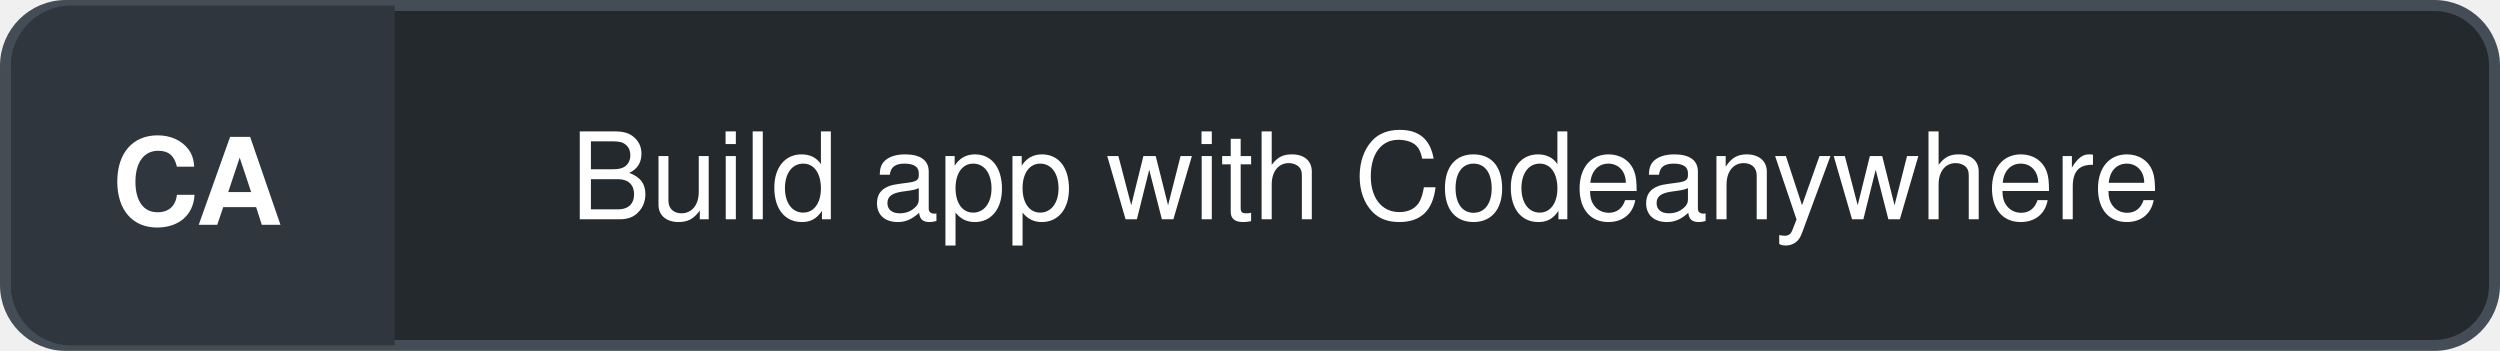
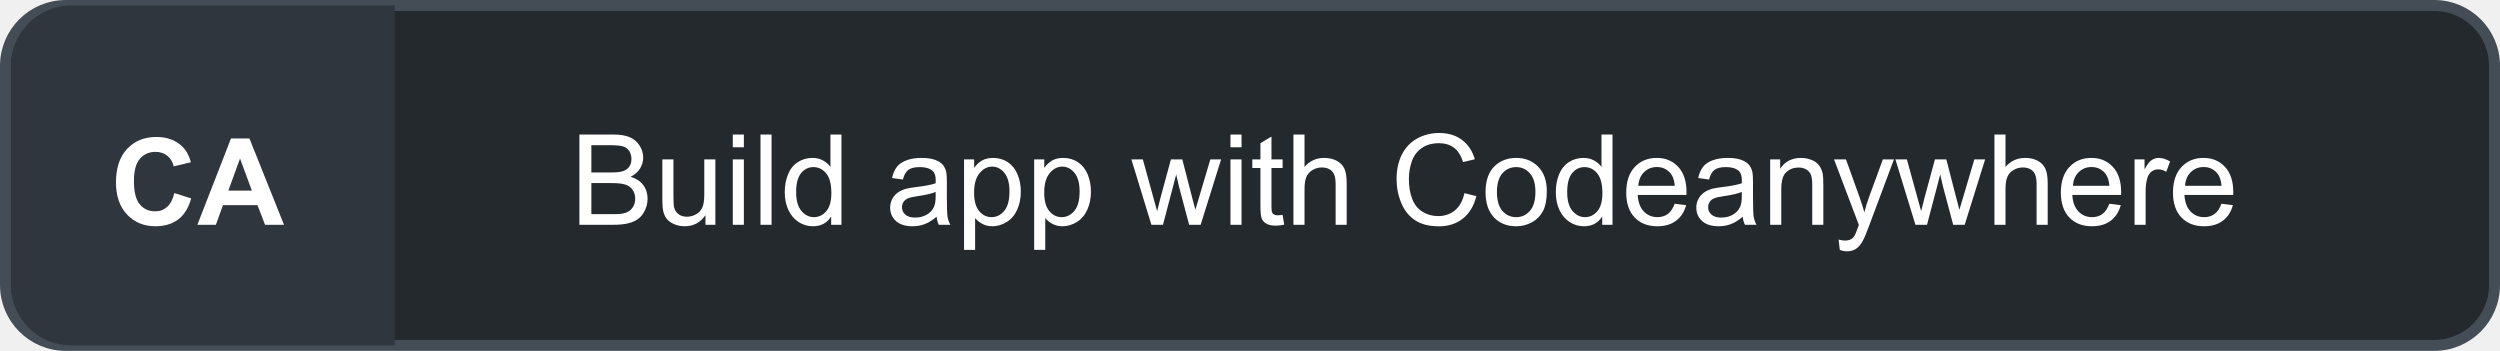
<svg xmlns="http://www.w3.org/2000/svg" fill="none" height="32" viewBox="0 0 228 32" width="228" role="img" aria-label="Build app with Codeanywhere">
  <rect x="0.5" y="0.5" width="227" height="31" rx="5.5" fill="#24292e" stroke="#444d56" />
  <path d="m6.5.5h29.5v31h-29.5c-3.038 0-5.5-2.462-5.5-5.5v-20c0-3.038 2.462-5.5 5.5-5.5z" fill="#2f363d" />
-   <text x="18" y="20.5" font-family="-apple-system,Segoe UI,Helvetica,Arial,sans-serif" font-size="11" font-weight="700" fill="#fff" text-anchor="middle">CA</text>
-   <text x="52" y="20" font-family="-apple-system,Segoe UI,Helvetica,Arial,sans-serif" font-size="11" font-weight="500" fill="#fff">Build app with Codeanywhere</text>
+   <path fill="#fff" d="M15.895 17.605 17.436 18.094Q17.082 19.383 16.257 20.009Q15.433 20.634 14.165 20.634Q12.597 20.634 11.587 19.563Q10.577 18.491 10.577 16.633Q10.577 14.667 11.592 13.579Q12.607 12.492 14.262 12.492Q15.707 12.492 16.609 13.346Q17.146 13.851 17.415 14.796L15.841 15.172Q15.701 14.56 15.258 14.205Q14.815 13.851 14.181 13.851Q13.306 13.851 12.76 14.479Q12.215 15.107 12.215 16.515Q12.215 18.008 12.752 18.642Q13.29 19.275 14.149 19.275Q14.783 19.275 15.239 18.873Q15.696 18.47 15.895 17.605ZM25.901 20.5H24.171L23.484 18.711H20.336L19.687 20.5H18.0L21.067 12.626H22.748ZM22.974 17.385 21.889 14.463 20.825 17.385Z" />
+   <path fill="#fff" d="M52.842 20.5V12.268H55.931Q56.874 12.268 57.444 12.518Q58.014 12.768 58.337 13.287Q58.66 13.807 58.66 14.374Q58.66 14.902 58.373 15.368Q58.087 15.834 57.509 16.12Q58.255 16.339 58.657 16.867Q59.058 17.395 59.058 18.114Q59.058 18.692 58.814 19.189Q58.57 19.686 58.21 19.955Q57.851 20.225 57.309 20.362Q56.767 20.5 55.981 20.5ZM53.932 15.727H55.712Q56.436 15.727 56.75 15.632Q57.166 15.508 57.377 15.222Q57.587 14.935 57.587 14.503Q57.587 14.093 57.391 13.781Q57.194 13.47 56.829 13.355Q56.464 13.24 55.577 13.24H53.932ZM53.932 19.529H55.981Q56.509 19.529 56.722 19.489Q57.099 19.422 57.351 19.265Q57.604 19.107 57.767 18.807Q57.93 18.507 57.93 18.114Q57.93 17.653 57.694 17.313Q57.458 16.974 57.04 16.836Q56.621 16.698 55.835 16.698H53.932ZM64.337 20.5V19.624Q63.64 20.635 62.444 20.635Q61.917 20.635 61.459 20.433Q61.001 20.23 60.779 19.924Q60.558 19.618 60.468 19.175Q60.406 18.877 60.406 18.231V14.537H61.417V17.844Q61.417 18.636 61.479 18.911Q61.574 19.31 61.883 19.537Q62.192 19.764 62.646 19.764Q63.101 19.764 63.5 19.531Q63.899 19.298 64.064 18.897Q64.23 18.495 64.23 17.732V14.537H65.241V20.5ZM66.83 13.43V12.268H67.841V13.43ZM66.83 20.5V14.537H67.841V20.5ZM69.357 20.5V12.268H70.367V20.5ZM75.803 20.5V19.748Q75.236 20.635 74.135 20.635Q73.422 20.635 72.824 20.242Q72.226 19.849 71.898 19.144Q71.569 18.439 71.569 17.524Q71.569 16.631 71.867 15.904Q72.164 15.177 72.76 14.789Q73.355 14.402 74.09 14.402Q74.629 14.402 75.051 14.629Q75.472 14.857 75.736 15.222V12.268H76.741V20.5ZM72.608 17.524Q72.608 18.669 73.091 19.237Q73.574 19.804 74.231 19.804Q74.893 19.804 75.357 19.262Q75.82 18.72 75.82 17.608Q75.82 16.384 75.348 15.811Q74.876 15.239 74.186 15.239Q73.512 15.239 73.06 15.789Q72.608 16.339 72.608 17.524ZM85.416 19.764Q84.855 20.242 84.335 20.438Q83.816 20.635 83.221 20.635Q82.238 20.635 81.71 20.155Q81.182 19.675 81.182 18.928Q81.182 18.49 81.382 18.128Q81.581 17.765 81.904 17.546Q82.227 17.327 82.631 17.215Q82.929 17.136 83.53 17.063Q84.754 16.917 85.332 16.715Q85.338 16.508 85.338 16.451Q85.338 15.834 85.051 15.581Q84.664 15.239 83.9 15.239Q83.187 15.239 82.847 15.488Q82.508 15.738 82.345 16.373L81.356 16.238Q81.491 15.604 81.8 15.213Q82.109 14.823 82.693 14.612Q83.277 14.402 84.046 14.402Q84.81 14.402 85.287 14.582Q85.764 14.761 85.989 15.034Q86.214 15.306 86.303 15.721Q86.354 15.98 86.354 16.654V18.001Q86.354 19.411 86.419 19.784Q86.483 20.157 86.674 20.5H85.618Q85.461 20.186 85.416 19.764ZM85.332 17.507Q84.782 17.732 83.681 17.889Q83.058 17.979 82.8 18.091Q82.541 18.203 82.401 18.42Q82.26 18.636 82.26 18.9Q82.26 19.304 82.567 19.573Q82.873 19.843 83.462 19.843Q84.046 19.843 84.501 19.588Q84.956 19.332 85.169 18.888Q85.332 18.546 85.332 17.878ZM87.921 22.785V14.537H88.842V15.312Q89.167 14.857 89.577 14.629Q89.987 14.402 90.571 14.402Q91.335 14.402 91.919 14.795Q92.503 15.188 92.8 15.904Q93.098 16.62 93.098 17.473Q93.098 18.389 92.769 19.121Q92.441 19.854 91.815 20.245Q91.189 20.635 90.498 20.635Q89.993 20.635 89.591 20.421Q89.19 20.208 88.931 19.882V22.785ZM88.836 17.552Q88.836 18.703 89.302 19.253Q89.768 19.804 90.431 19.804Q91.104 19.804 91.585 19.234Q92.065 18.664 92.065 17.468Q92.065 16.328 91.596 15.761Q91.127 15.194 90.476 15.194Q89.83 15.194 89.333 15.797Q88.836 16.401 88.836 17.552ZM94.316 22.785V14.537H95.237V15.312Q95.563 14.857 95.973 14.629Q96.383 14.402 96.967 14.402Q97.73 14.402 98.314 14.795Q98.898 15.188 99.196 15.904Q99.494 16.62 99.494 17.473Q99.494 18.389 99.165 19.121Q98.837 19.854 98.211 20.245Q97.584 20.635 96.894 20.635Q96.388 20.635 95.987 20.421Q95.585 20.208 95.327 19.882V22.785ZM95.232 17.552Q95.232 18.703 95.698 19.253Q96.164 19.804 96.826 19.804Q97.5 19.804 97.98 19.234Q98.46 18.664 98.46 17.468Q98.46 16.328 97.992 15.761Q97.523 15.194 96.871 15.194Q96.226 15.194 95.729 15.797Q95.232 16.401 95.232 17.552ZM105.008 20.5 103.183 14.537H104.227L105.176 17.979L105.53 19.259Q105.552 19.164 105.839 18.029L106.788 14.537H107.827L108.719 17.996L109.017 19.135L109.36 17.984L110.382 14.537H111.364L109.5 20.5H108.45L107.501 16.929L107.271 15.912L106.063 20.5ZM112.218 13.43V12.268H113.229V13.43ZM112.218 20.5V14.537H113.229V20.5ZM116.974 19.596 117.12 20.489Q116.693 20.579 116.356 20.579Q115.806 20.579 115.503 20.405Q115.199 20.23 115.076 19.947Q114.952 19.663 114.952 18.754V15.323H114.211V14.537H114.952V13.06L115.958 12.453V14.537H116.974V15.323H115.958V18.81Q115.958 19.242 116.011 19.366Q116.064 19.489 116.185 19.562Q116.306 19.635 116.53 19.635Q116.699 19.635 116.974 19.596ZM117.962 20.5V12.268H118.973V15.222Q119.68 14.402 120.759 14.402Q121.421 14.402 121.91 14.663Q122.398 14.924 122.609 15.385Q122.819 15.845 122.819 16.721V20.5H121.809V16.721Q121.809 15.963 121.48 15.618Q121.152 15.272 120.551 15.272Q120.102 15.272 119.706 15.505Q119.31 15.738 119.141 16.137Q118.973 16.536 118.973 17.238V20.5ZM133.556 17.614 134.645 17.889Q134.302 19.231 133.412 19.936Q132.522 20.64 131.237 20.64Q129.906 20.64 129.072 20.099Q128.238 19.557 127.803 18.529Q127.368 17.501 127.368 16.322Q127.368 15.036 127.859 14.079Q128.35 13.122 129.257 12.625Q130.164 12.128 131.253 12.128Q132.489 12.128 133.331 12.757Q134.173 13.385 134.505 14.525L133.432 14.778Q133.146 13.88 132.601 13.47Q132.056 13.06 131.231 13.06Q130.282 13.06 129.645 13.515Q129.007 13.969 128.749 14.736Q128.491 15.502 128.491 16.317Q128.491 17.367 128.797 18.15Q129.103 18.933 129.749 19.321Q130.394 19.708 131.147 19.708Q132.062 19.708 132.697 19.18Q133.331 18.653 133.556 17.614ZM135.482 17.518Q135.482 15.862 136.403 15.064Q137.172 14.402 138.278 14.402Q139.508 14.402 140.288 15.208Q141.069 16.013 141.069 17.434Q141.069 18.585 140.724 19.245Q140.378 19.905 139.718 20.27Q139.059 20.635 138.278 20.635Q137.026 20.635 136.254 19.832Q135.482 19.029 135.482 17.518ZM136.521 17.518Q136.521 18.664 137.02 19.234Q137.52 19.804 138.278 19.804Q139.031 19.804 139.53 19.231Q140.03 18.658 140.03 17.485Q140.03 16.378 139.527 15.808Q139.025 15.239 138.278 15.239Q137.52 15.239 137.02 15.806Q136.521 16.373 136.521 17.518ZM146.123 20.5V19.748Q145.555 20.635 144.455 20.635Q143.742 20.635 143.144 20.242Q142.546 19.849 142.217 19.144Q141.889 18.439 141.889 17.524Q141.889 16.631 142.186 15.904Q142.484 15.177 143.079 14.789Q143.674 14.402 144.41 14.402Q144.949 14.402 145.37 14.629Q145.791 14.857 146.055 15.222V12.268H147.06V20.5ZM142.927 17.524Q142.927 18.669 143.41 19.237Q143.893 19.804 144.55 19.804Q145.213 19.804 145.676 19.262Q146.139 18.72 146.139 17.608Q146.139 16.384 145.668 15.811Q145.196 15.239 144.505 15.239Q143.832 15.239 143.38 15.789Q142.927 16.339 142.927 17.524ZM152.732 18.58 153.776 18.709Q153.529 19.624 152.861 20.129Q152.193 20.635 151.154 20.635Q149.845 20.635 149.079 19.829Q148.312 19.023 148.312 17.569Q148.312 16.064 149.087 15.233Q149.862 14.402 151.098 14.402Q152.294 14.402 153.052 15.216Q153.81 16.03 153.81 17.507Q153.81 17.597 153.804 17.777H149.357Q149.413 18.759 149.913 19.281Q150.413 19.804 151.159 19.804Q151.715 19.804 152.108 19.512Q152.501 19.22 152.732 18.58ZM149.413 16.946H152.743Q152.676 16.193 152.361 15.817Q151.878 15.233 151.109 15.233Q150.413 15.233 149.938 15.699Q149.464 16.165 149.413 16.946ZM158.937 19.764Q158.375 20.242 157.856 20.438Q157.336 20.635 156.741 20.635Q155.758 20.635 155.23 20.155Q154.703 19.675 154.703 18.928Q154.703 18.49 154.902 18.128Q155.101 17.765 155.424 17.546Q155.747 17.327 156.151 17.215Q156.449 17.136 157.05 17.063Q158.274 16.917 158.852 16.715Q158.858 16.508 158.858 16.451Q158.858 15.834 158.572 15.581Q158.184 15.239 157.42 15.239Q156.707 15.239 156.368 15.488Q156.028 15.738 155.865 16.373L154.877 16.238Q155.011 15.604 155.32 15.213Q155.629 14.823 156.213 14.612Q156.797 14.402 157.566 14.402Q158.33 14.402 158.807 14.582Q159.285 14.761 159.509 15.034Q159.734 15.306 159.824 15.721Q159.874 15.98 159.874 16.654V18.001Q159.874 19.411 159.939 19.784Q160.003 20.157 160.194 20.5H159.139Q158.981 20.186 158.937 19.764ZM158.852 17.507Q158.302 17.732 157.201 17.889Q156.578 17.979 156.32 18.091Q156.062 18.203 155.921 18.42Q155.781 18.636 155.781 18.9Q155.781 19.304 156.087 19.573Q156.393 19.843 156.982 19.843Q157.566 19.843 158.021 19.588Q158.476 19.332 158.689 18.888Q158.852 18.546 158.852 17.878ZM161.441 20.5V14.537H162.351V15.385Q163.008 14.402 164.249 14.402Q164.788 14.402 165.24 14.596Q165.692 14.789 165.916 15.104Q166.141 15.418 166.231 15.851Q166.287 16.131 166.287 16.833V20.5H165.276V16.873Q165.276 16.255 165.158 15.949Q165.04 15.643 164.74 15.46Q164.439 15.278 164.035 15.278Q163.389 15.278 162.921 15.688Q162.452 16.098 162.452 17.243V20.5ZM167.792 22.797 167.679 21.848Q168.011 21.938 168.258 21.938Q168.595 21.938 168.797 21.825Q168.999 21.713 169.128 21.511Q169.224 21.359 169.437 20.758Q169.465 20.674 169.527 20.511L167.264 14.537H168.353L169.594 17.99Q169.836 18.647 170.027 19.371Q170.201 18.675 170.442 18.012L171.717 14.537H172.728L170.459 20.601Q170.094 21.584 169.892 21.954Q169.622 22.454 169.274 22.687Q168.926 22.92 168.443 22.92Q168.151 22.92 167.792 22.797ZM174.687 20.5 172.862 14.537H173.907L174.856 17.979L175.209 19.259Q175.232 19.164 175.518 18.029L176.467 14.537H177.506L178.399 17.996L178.697 19.135L179.039 17.984L180.061 14.537H181.044L179.179 20.5H178.129L177.18 16.929L176.95 15.912L175.743 20.5ZM181.892 20.5V12.268H182.902V15.222Q183.61 14.402 184.688 14.402Q185.351 14.402 185.839 14.663Q186.328 14.924 186.538 15.385Q186.749 15.845 186.749 16.721V20.5H185.738V16.721Q185.738 15.963 185.41 15.618Q185.081 15.272 184.48 15.272Q184.031 15.272 183.635 15.505Q183.239 15.738 183.071 16.137Q182.902 16.536 182.902 17.238V20.5ZM192.37 18.58 193.414 18.709Q193.167 19.624 192.499 20.129Q191.831 20.635 190.792 20.635Q189.483 20.635 188.717 19.829Q187.95 19.023 187.95 17.569Q187.95 16.064 188.725 15.233Q189.5 14.402 190.736 14.402Q191.932 14.402 192.69 15.216Q193.448 16.03 193.448 17.507Q193.448 17.597 193.442 17.777H188.995Q189.051 18.759 189.551 19.281Q190.051 19.804 190.797 19.804Q191.353 19.804 191.746 19.512Q192.139 19.22 192.37 18.58ZM189.051 16.946H192.381Q192.313 16.193 191.999 15.817Q191.516 15.233 190.747 15.233Q190.051 15.233 189.576 15.699Q189.102 16.165 189.051 16.946ZM194.672 20.5V14.537H195.582V15.441Q195.93 14.806 196.224 14.604Q196.519 14.402 196.873 14.402Q197.384 14.402 197.912 14.728L197.564 15.665Q197.193 15.446 196.823 15.446Q196.491 15.446 196.227 15.646Q195.963 15.845 195.851 16.199Q195.683 16.738 195.683 17.378V20.5ZM202.595 18.58 203.639 18.709Q203.392 19.624 202.724 20.129Q202.056 20.635 201.017 20.635Q199.709 20.635 198.942 19.829Q198.176 19.023 198.176 17.569Q198.176 16.064 198.951 15.233Q199.726 14.402 200.961 14.402Q202.157 14.402 202.915 15.216Q203.673 16.03 203.673 17.507Q203.673 17.597 203.667 17.777H199.22Q199.276 18.759 199.776 19.281Q200.276 19.804 201.023 19.804Q201.579 19.804 201.972 19.512Q202.365 19.22 202.595 18.58ZM199.276 16.946H202.606Q202.539 16.193 202.224 15.817Q201.741 15.233 200.972 15.233Q200.276 15.233 199.801 15.699Q199.327 16.165 199.276 16.946Z" />
</svg>
